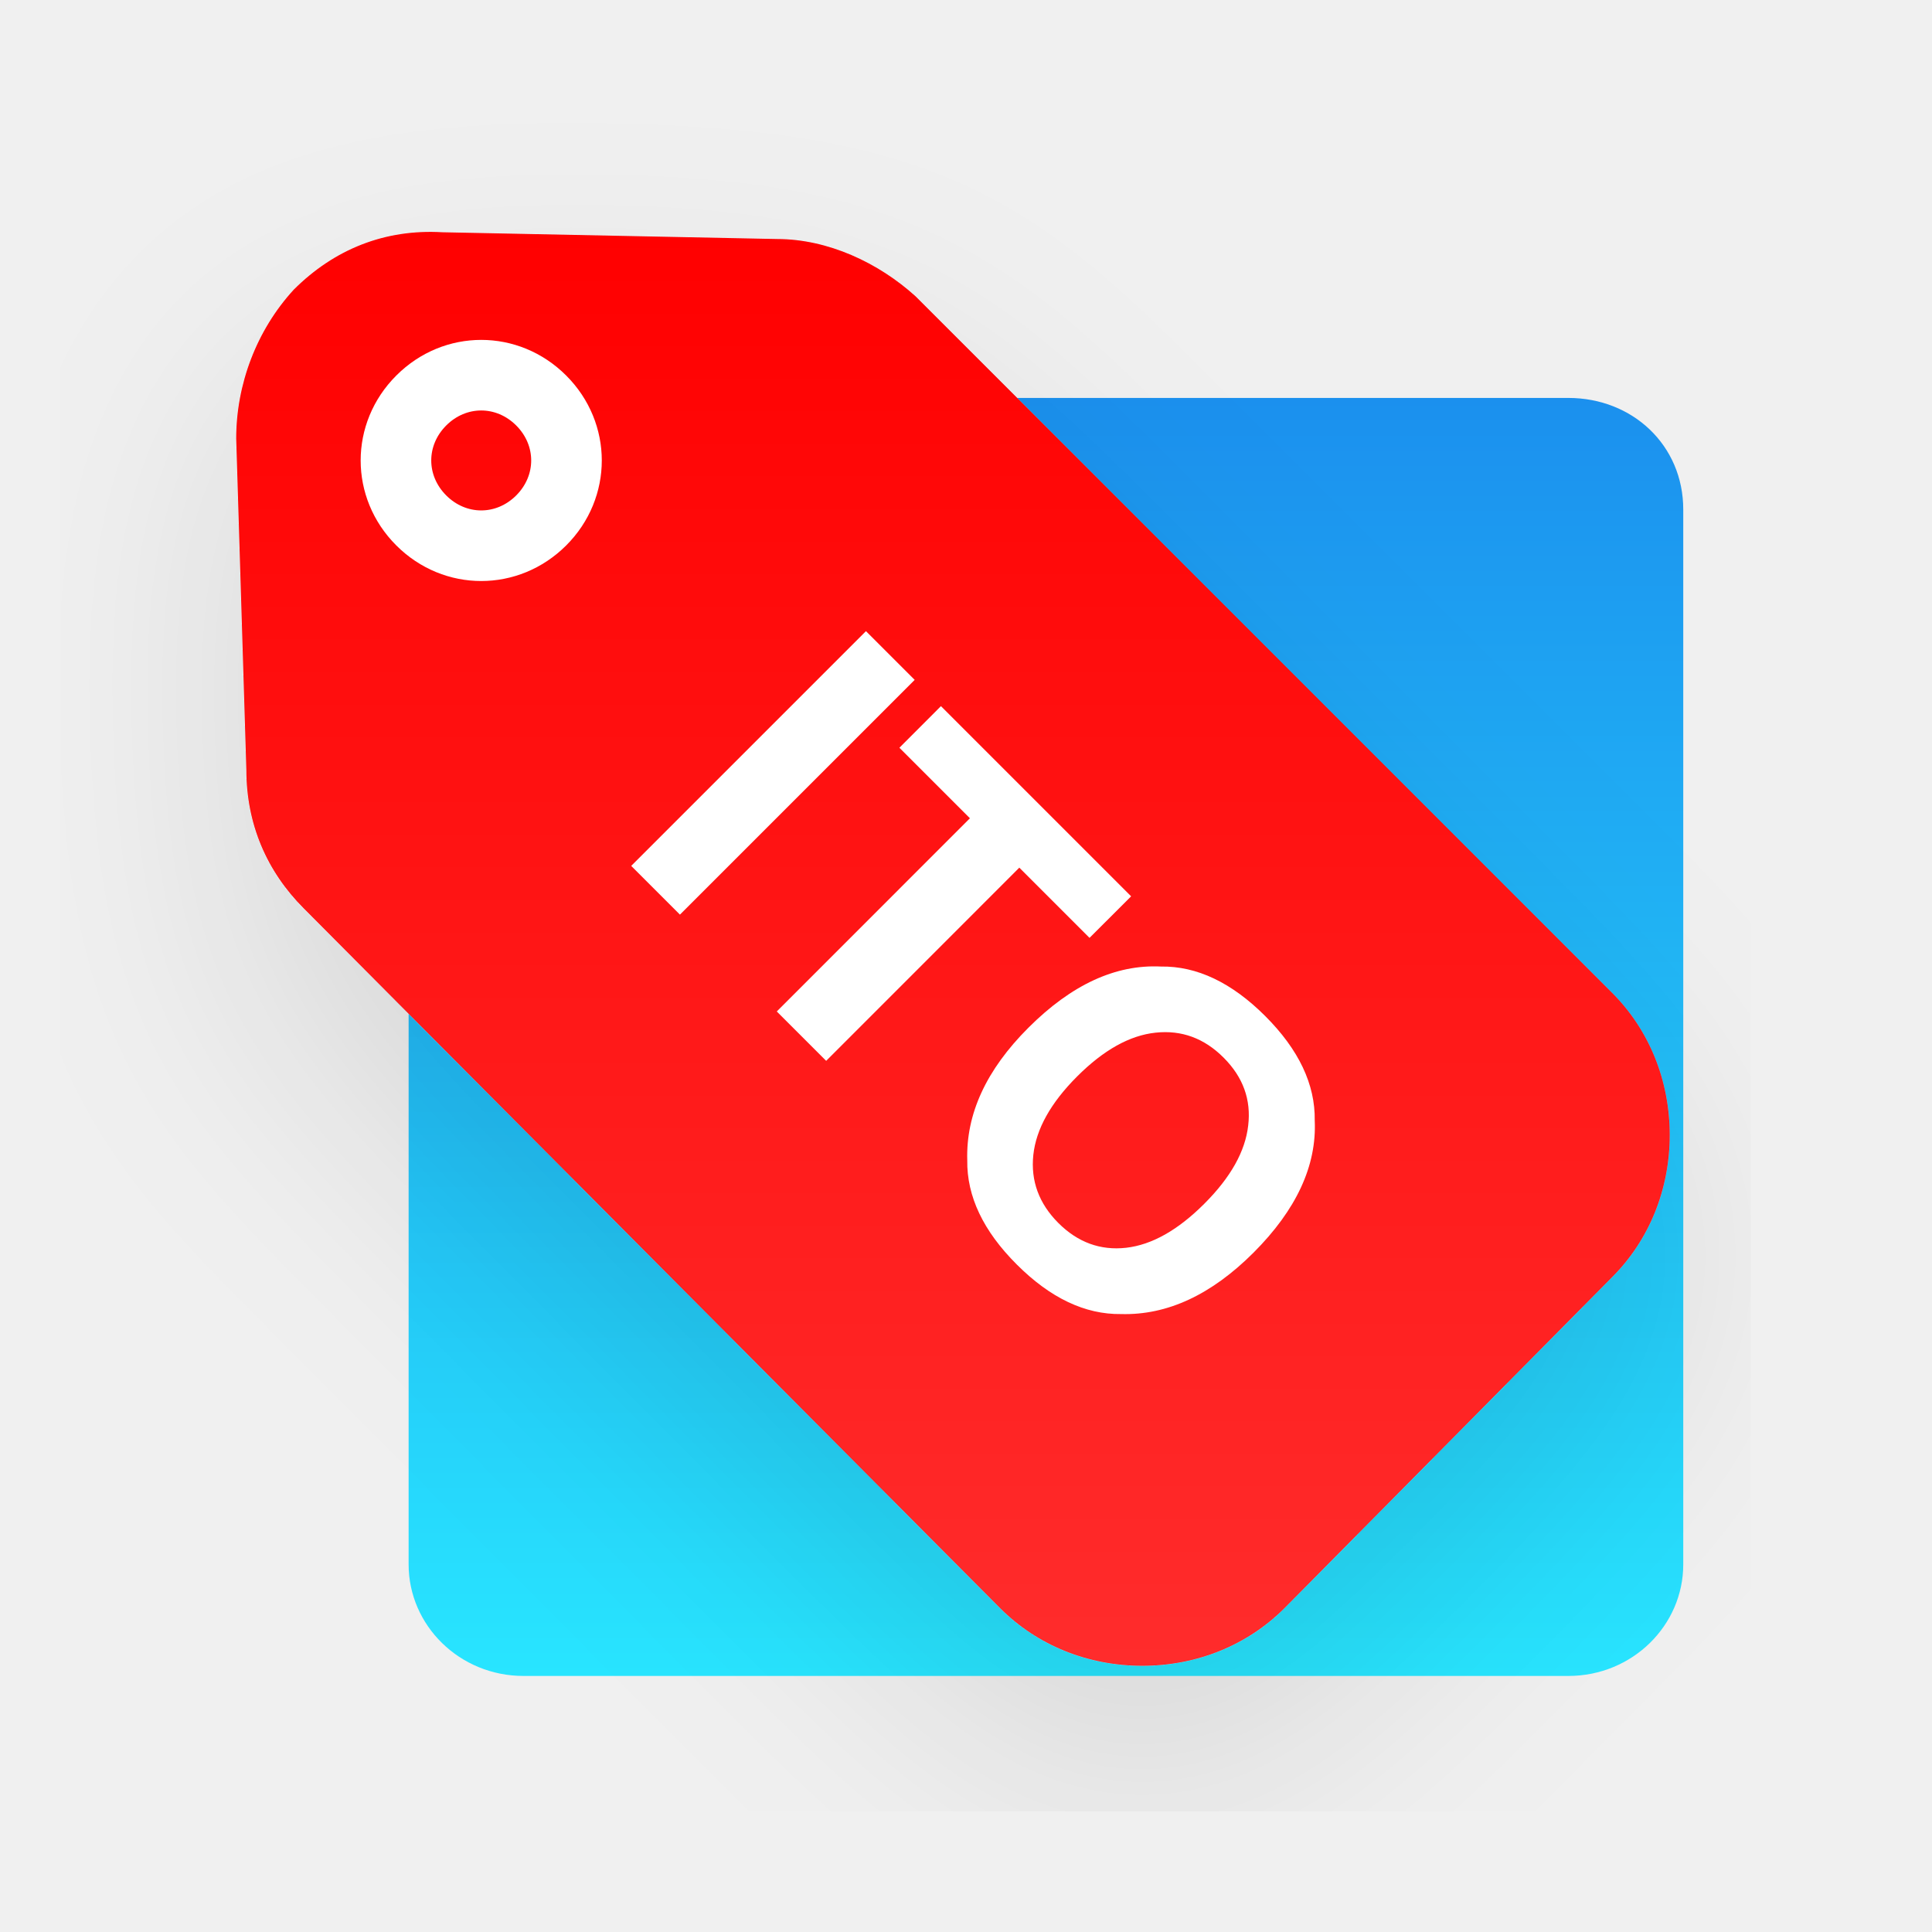
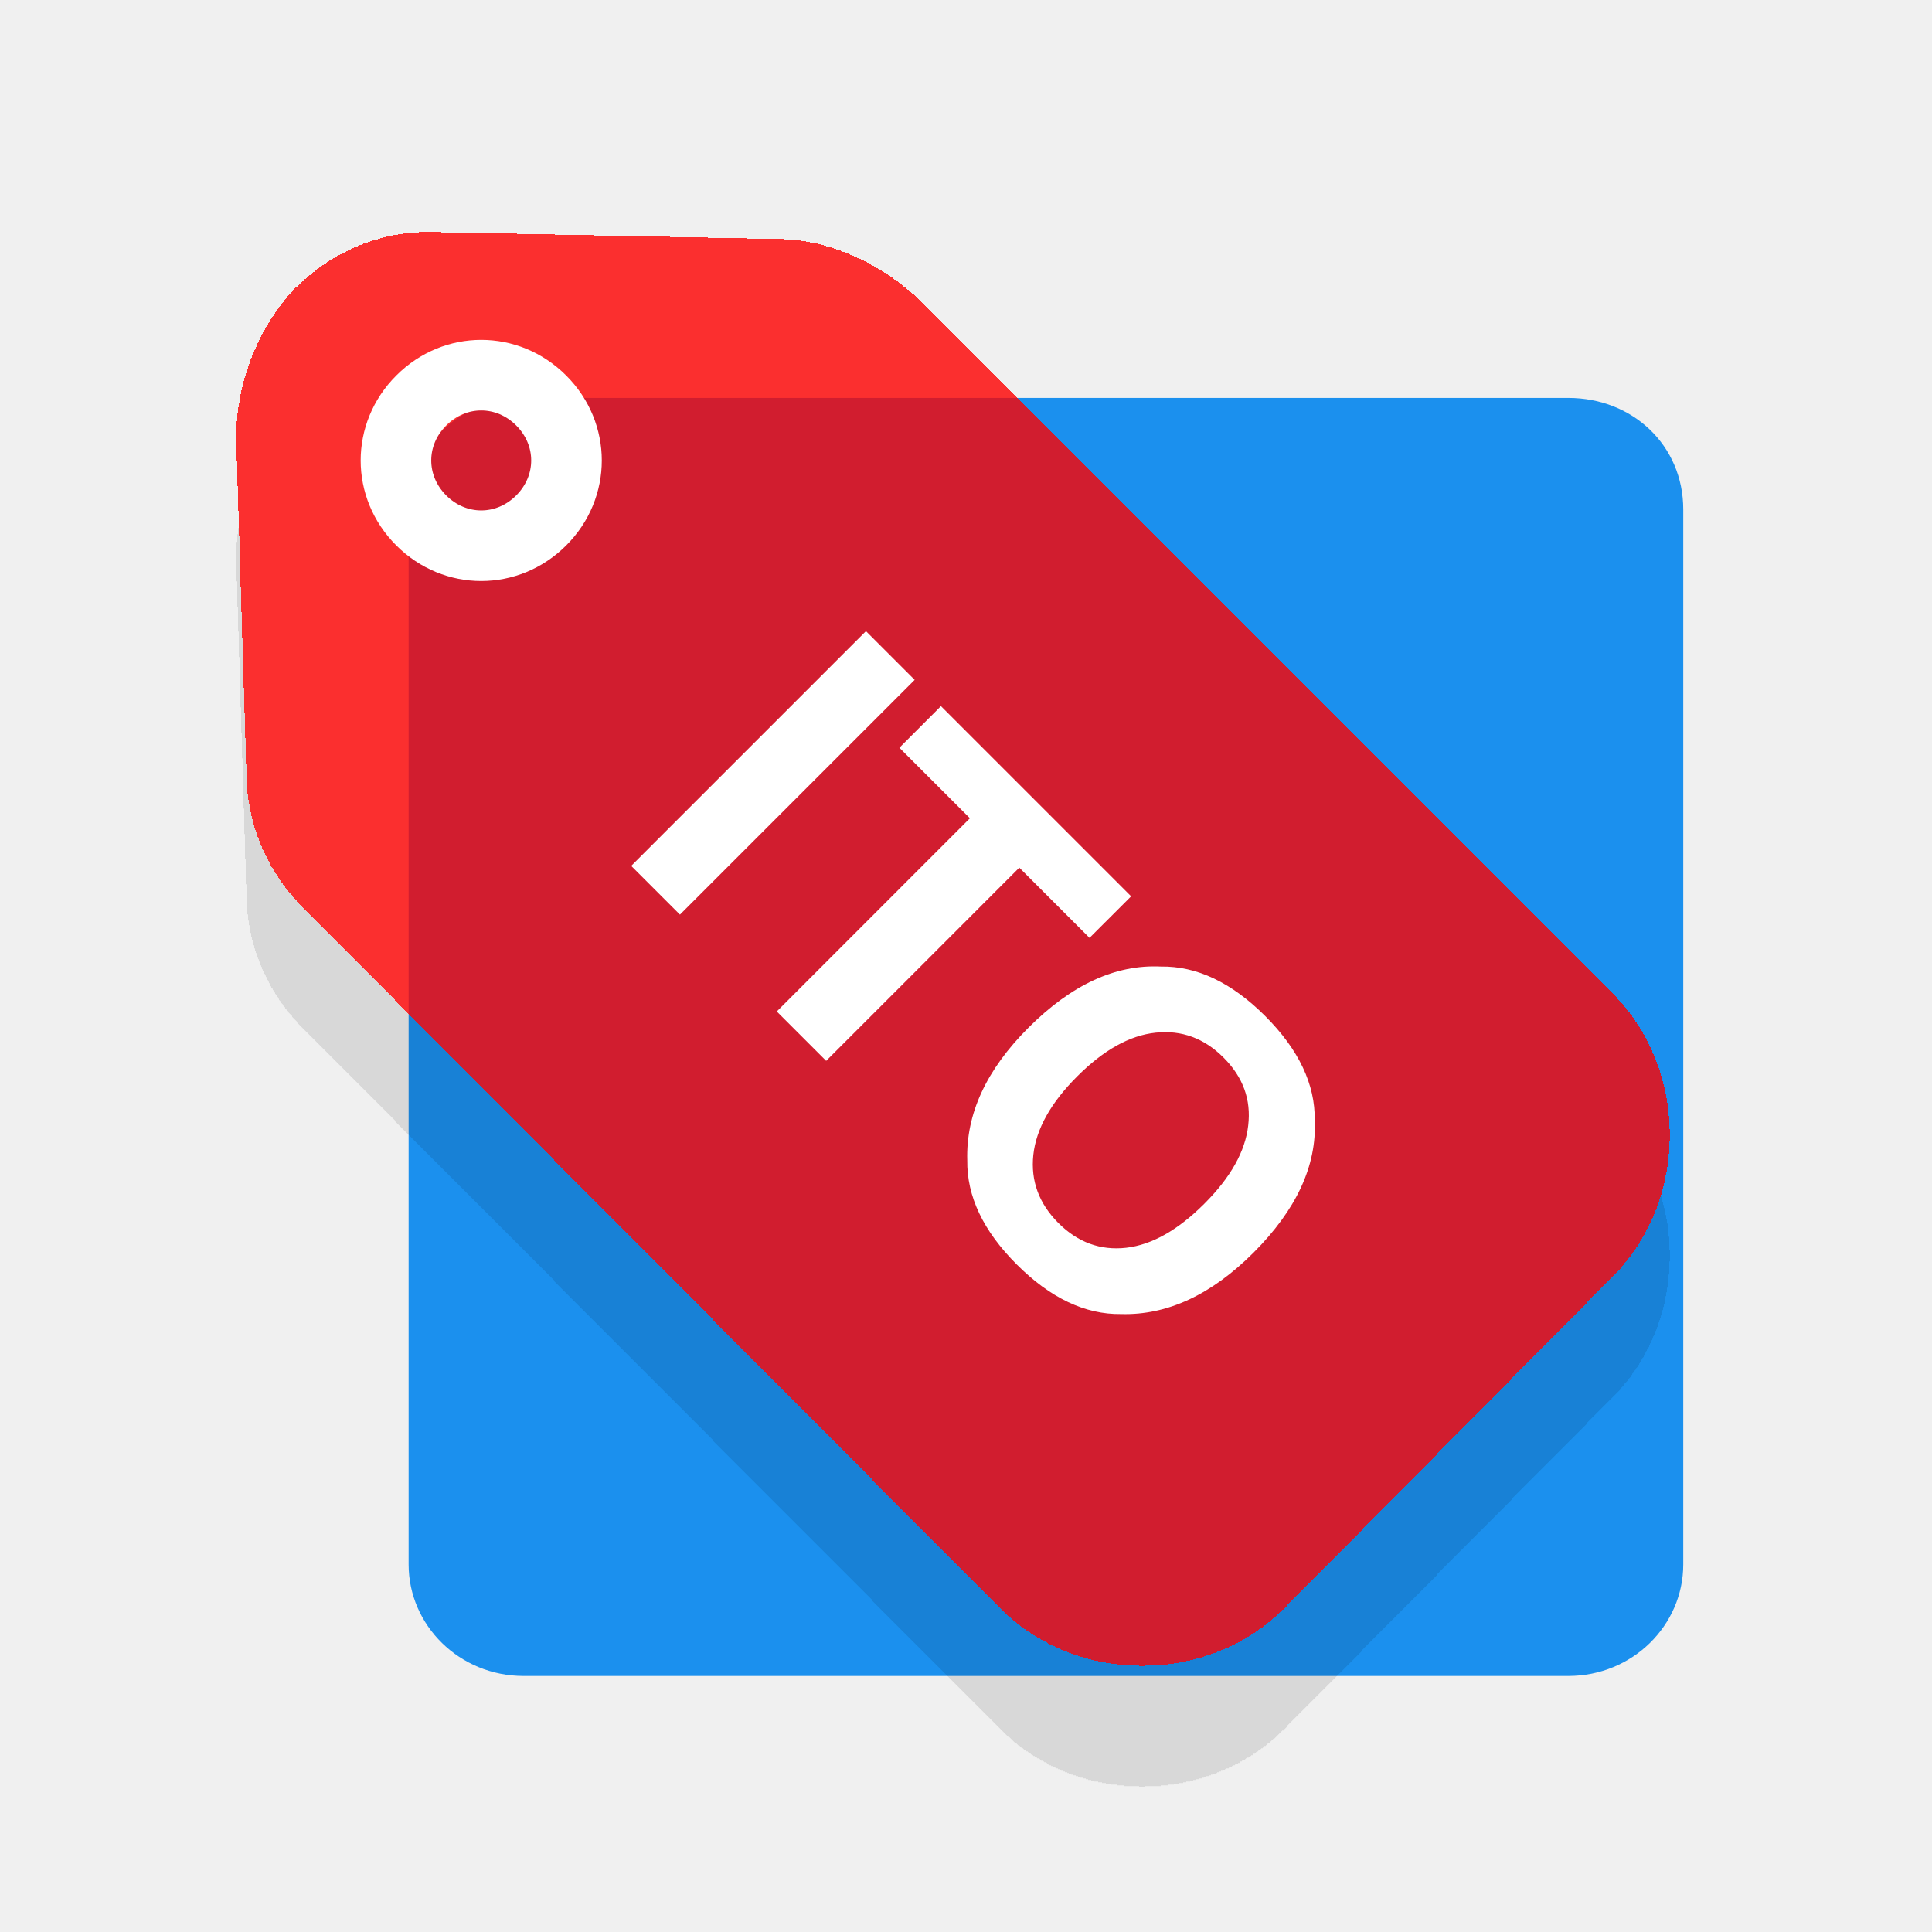
- <svg xmlns="http://www.w3.org/2000/svg" viewBox="-1 -2 32 32">
+ <svg xmlns="http://www.w3.org/2000/svg" width="32" height="32" viewBox="-1 -2 32 32">
  <g clip-path="url(#clip0_898_1294)">
    <path d="M24.976 4.591H7.672C6.608 4.591 5.768 5.431 5.768 6.439V23.912C5.768 24.919 6.608 25.759 7.672 25.759H24.976C26.04 25.759 26.88 24.919 26.88 23.912V6.439C26.88 5.375 26.04 4.591 24.976 4.591Z" fill="url(#paint0_linear_898_1294)" />
    <g filter="url(#filter0_bd_898_1294)">
-       <path d="M17.92 25.591C17.024 25.591 16.184 25.255 15.568 24.639L4.032 13.047C3.416 12.431 3.08 11.647 3.08 10.751L2.912 5.263C2.912 4.367 3.248 3.471 3.864 2.799C4.536 2.127 5.376 1.791 6.328 1.847L11.872 1.959C12.712 1.959 13.552 2.351 14.168 2.911L25.704 14.447C26.32 15.063 26.656 15.903 26.656 16.799C26.656 17.695 26.32 18.535 25.704 19.151L20.272 24.639C19.656 25.255 18.816 25.591 17.92 25.591Z" fill="url(#paint1_linear_898_1294)" fillOpacity="0.8" shapeRendering="crispEdges" />
+       <path d="M17.92 25.591C17.024 25.591 16.184 25.255 15.568 24.639L4.032 13.047C3.416 12.431 3.08 11.647 3.08 10.751L2.912 5.263C2.912 4.367 3.248 3.471 3.864 2.799C4.536 2.127 5.376 1.791 6.328 1.847L11.872 1.959C12.712 1.959 13.552 2.351 14.168 2.911L25.704 14.447C26.32 15.063 26.656 15.903 26.656 16.799C26.656 17.695 26.32 18.535 25.704 19.151L20.272 24.639C19.656 25.255 18.816 25.591 17.92 25.591Z" fill="url(#paint1_linear_898_1294)" fill-opacity="0.8" shape-rendering="crispEdges" />
    </g>
    <path d="M8.378 7.034C7.591 7.82 6.35 7.82 5.564 7.034C4.777 6.248 4.777 5.006 5.564 4.22C6.35 3.433 7.591 3.433 8.378 4.22C9.164 5.006 9.164 6.248 8.378 7.034ZM6.391 5.047C6.06 5.378 6.06 5.875 6.391 6.206C6.722 6.537 7.219 6.537 7.55 6.206C7.881 5.875 7.881 5.378 7.55 5.047C7.219 4.716 6.722 4.716 6.391 5.047Z" fill="white" />
    <path d="M13.343 8.454L14.15 9.261L10.262 13.149L9.455 12.342L13.343 8.454Z" fill="white" />
    <path d="M17.735 12.846L17.046 13.534L15.883 12.371L12.684 15.571L11.866 14.753L15.065 11.553L13.897 10.385L14.585 9.696L17.735 12.846Z" fill="white" />
    <path d="M15.841 18.944C15.285 18.389 15.012 17.813 15.021 17.217C14.998 16.452 15.335 15.72 16.034 15.022C16.746 14.31 17.477 13.972 18.228 14.009C18.824 14 19.4 14.274 19.956 14.829C20.512 15.385 20.785 15.961 20.776 16.557C20.811 17.306 20.473 18.037 19.761 18.749C19.062 19.447 18.332 19.786 17.569 19.765C16.973 19.773 16.397 19.5 15.841 18.944ZM17.653 18.667C18.079 18.618 18.51 18.375 18.948 17.937C19.384 17.501 19.626 17.069 19.674 16.642C19.725 16.214 19.589 15.84 19.267 15.518C18.946 15.196 18.57 15.058 18.141 15.104C17.712 15.149 17.279 15.391 16.841 15.829C16.403 16.267 16.161 16.701 16.115 17.13C16.07 17.559 16.208 17.934 16.529 18.256C16.851 18.578 17.226 18.715 17.653 18.667Z" fill="white" />
  </g>
  <defs>
-     <filter id="filter0_bd_898_1294" x="-1.088" y="-2.159" width="31.744" height="33.75" filterUnits="userSpaceOnUse" color-interpolation-filters="sRGB">
+     <filter id="filter0_bd_898_1294" x="-1.088" y="-2.159" width="31.744" height="33.75" filter-units="userSpaceOnUse" color-interpolation-filters="sRGB">
      <feFlood flood-opacity="0" result="BackgroundImageFix" />
-       <feGaussianBlur in="BackgroundImage" stdDeviation="2" />
+       <feGaussianBlur in="BackgroundImage" std-deviation="2" />
      <feComposite in2="SourceAlpha" operator="in" result="effect1_backgroundBlur_898_1294" />
      <feColorMatrix in="SourceAlpha" type="matrix" values="0 0 0 0 0 0 0 0 0 0 0 0 0 0 0 0 0 0 127 0" result="hardAlpha" />
      <feOffset dy="2" />
-       <feGaussianBlur stdDeviation="2" />
+       <feGaussianBlur std-deviation="2" />
      <feComposite in2="hardAlpha" operator="out" />
      <feColorMatrix type="matrix" values="0 0 0 0 0 0 0 0 0 0 0 0 0 0 0 0 0 0 0.1 0" />
      <feBlend mode="normal" in2="effect1_backgroundBlur_898_1294" result="effect2_dropShadow_898_1294" />
      <feBlend mode="normal" in="SourceGraphic" in2="effect2_dropShadow_898_1294" result="shape" />
    </filter>
-     <linearGradient id="paint0_linear_898_1294" x1="16.324" y1="4.591" x2="16.324" y2="25.759" gradientUnits="userSpaceOnUse">
+     <linearGradient id="paint0_linear_898_1294" x1="16.324" y1="4.591" x2="16.324" y2="25.759" gradient-units="userSpaceOnUse">
      <stop stop-color="#1B90EE" />
      <stop offset="1" stop-color="#28E5FF" />
    </linearGradient>
-     <linearGradient id="paint1_linear_898_1294" x1="14.784" y1="1.841" x2="14.784" y2="25.591" gradientUnits="userSpaceOnUse">
+     <linearGradient id="paint1_linear_898_1294" x1="14.784" y1="1.841" x2="14.784" y2="25.591" gradient-units="userSpaceOnUse">
      <stop stop-color="#FF0000" />
      <stop offset="1" stop-color="#FF2C2C" />
    </linearGradient>
    <clipPath id="clip0_898_1294">
      <rect width="28" height="28" fill="white" />
    </clipPath>
  </defs>
</svg>
